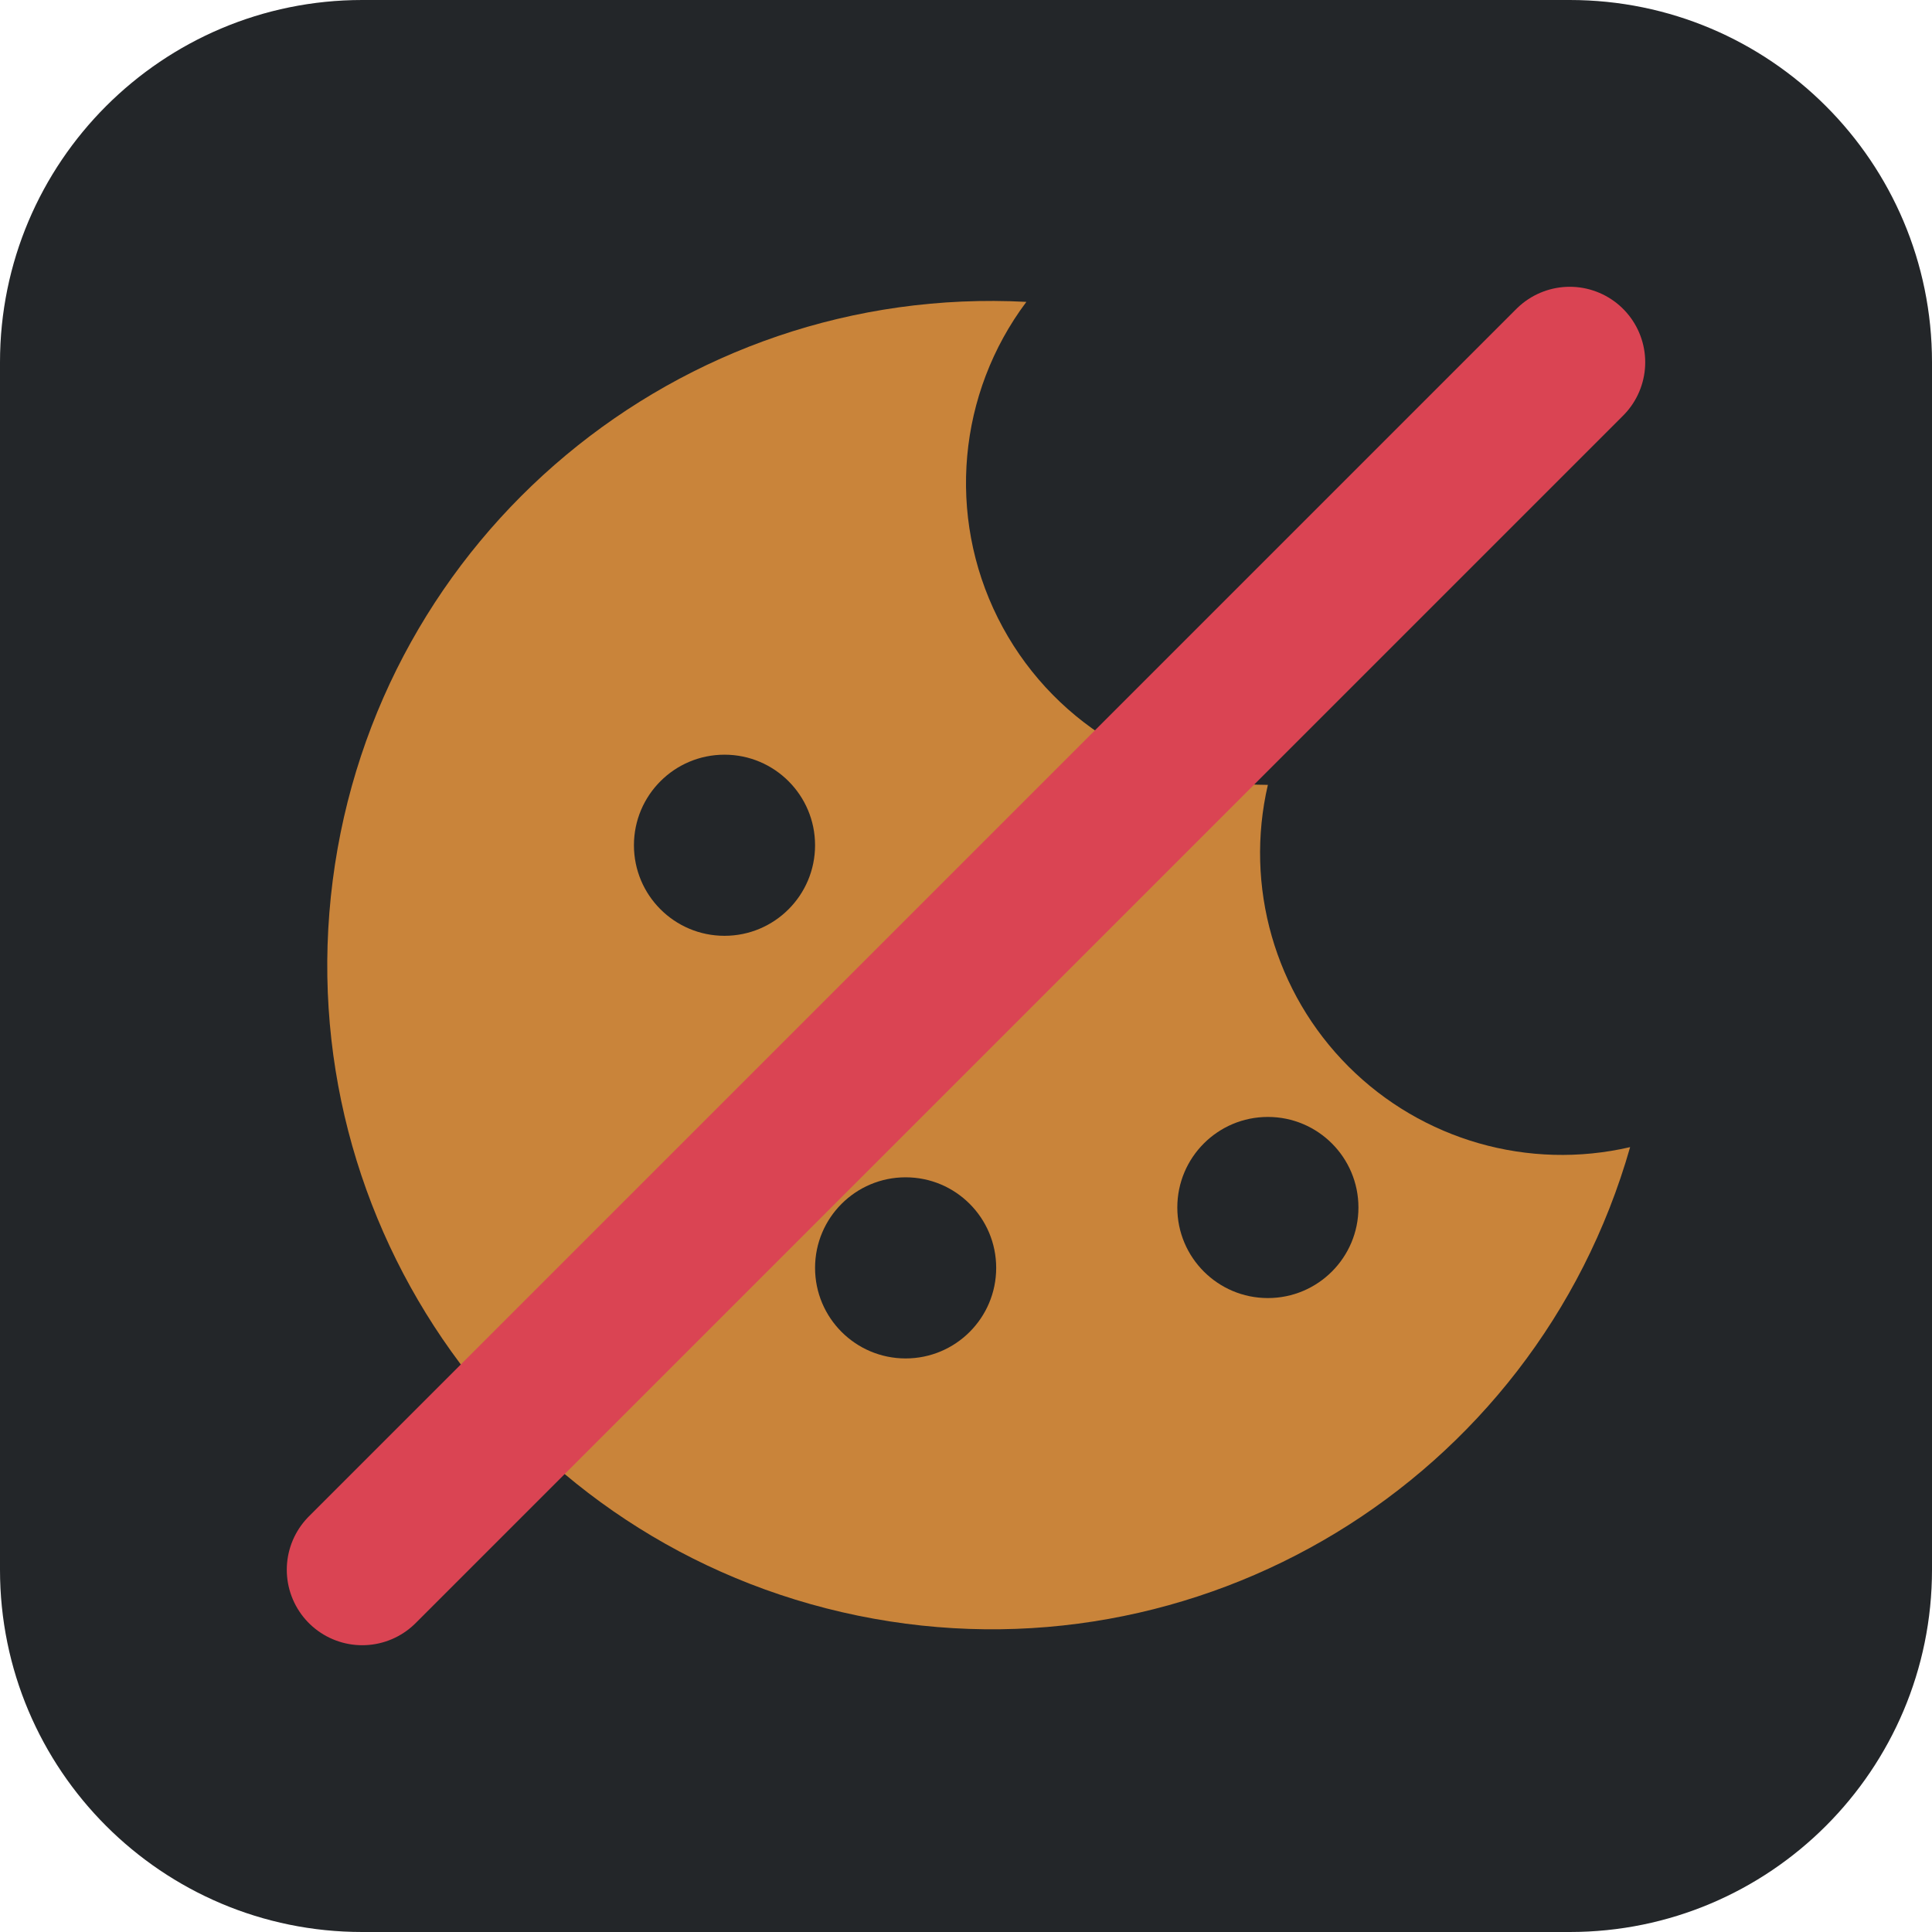
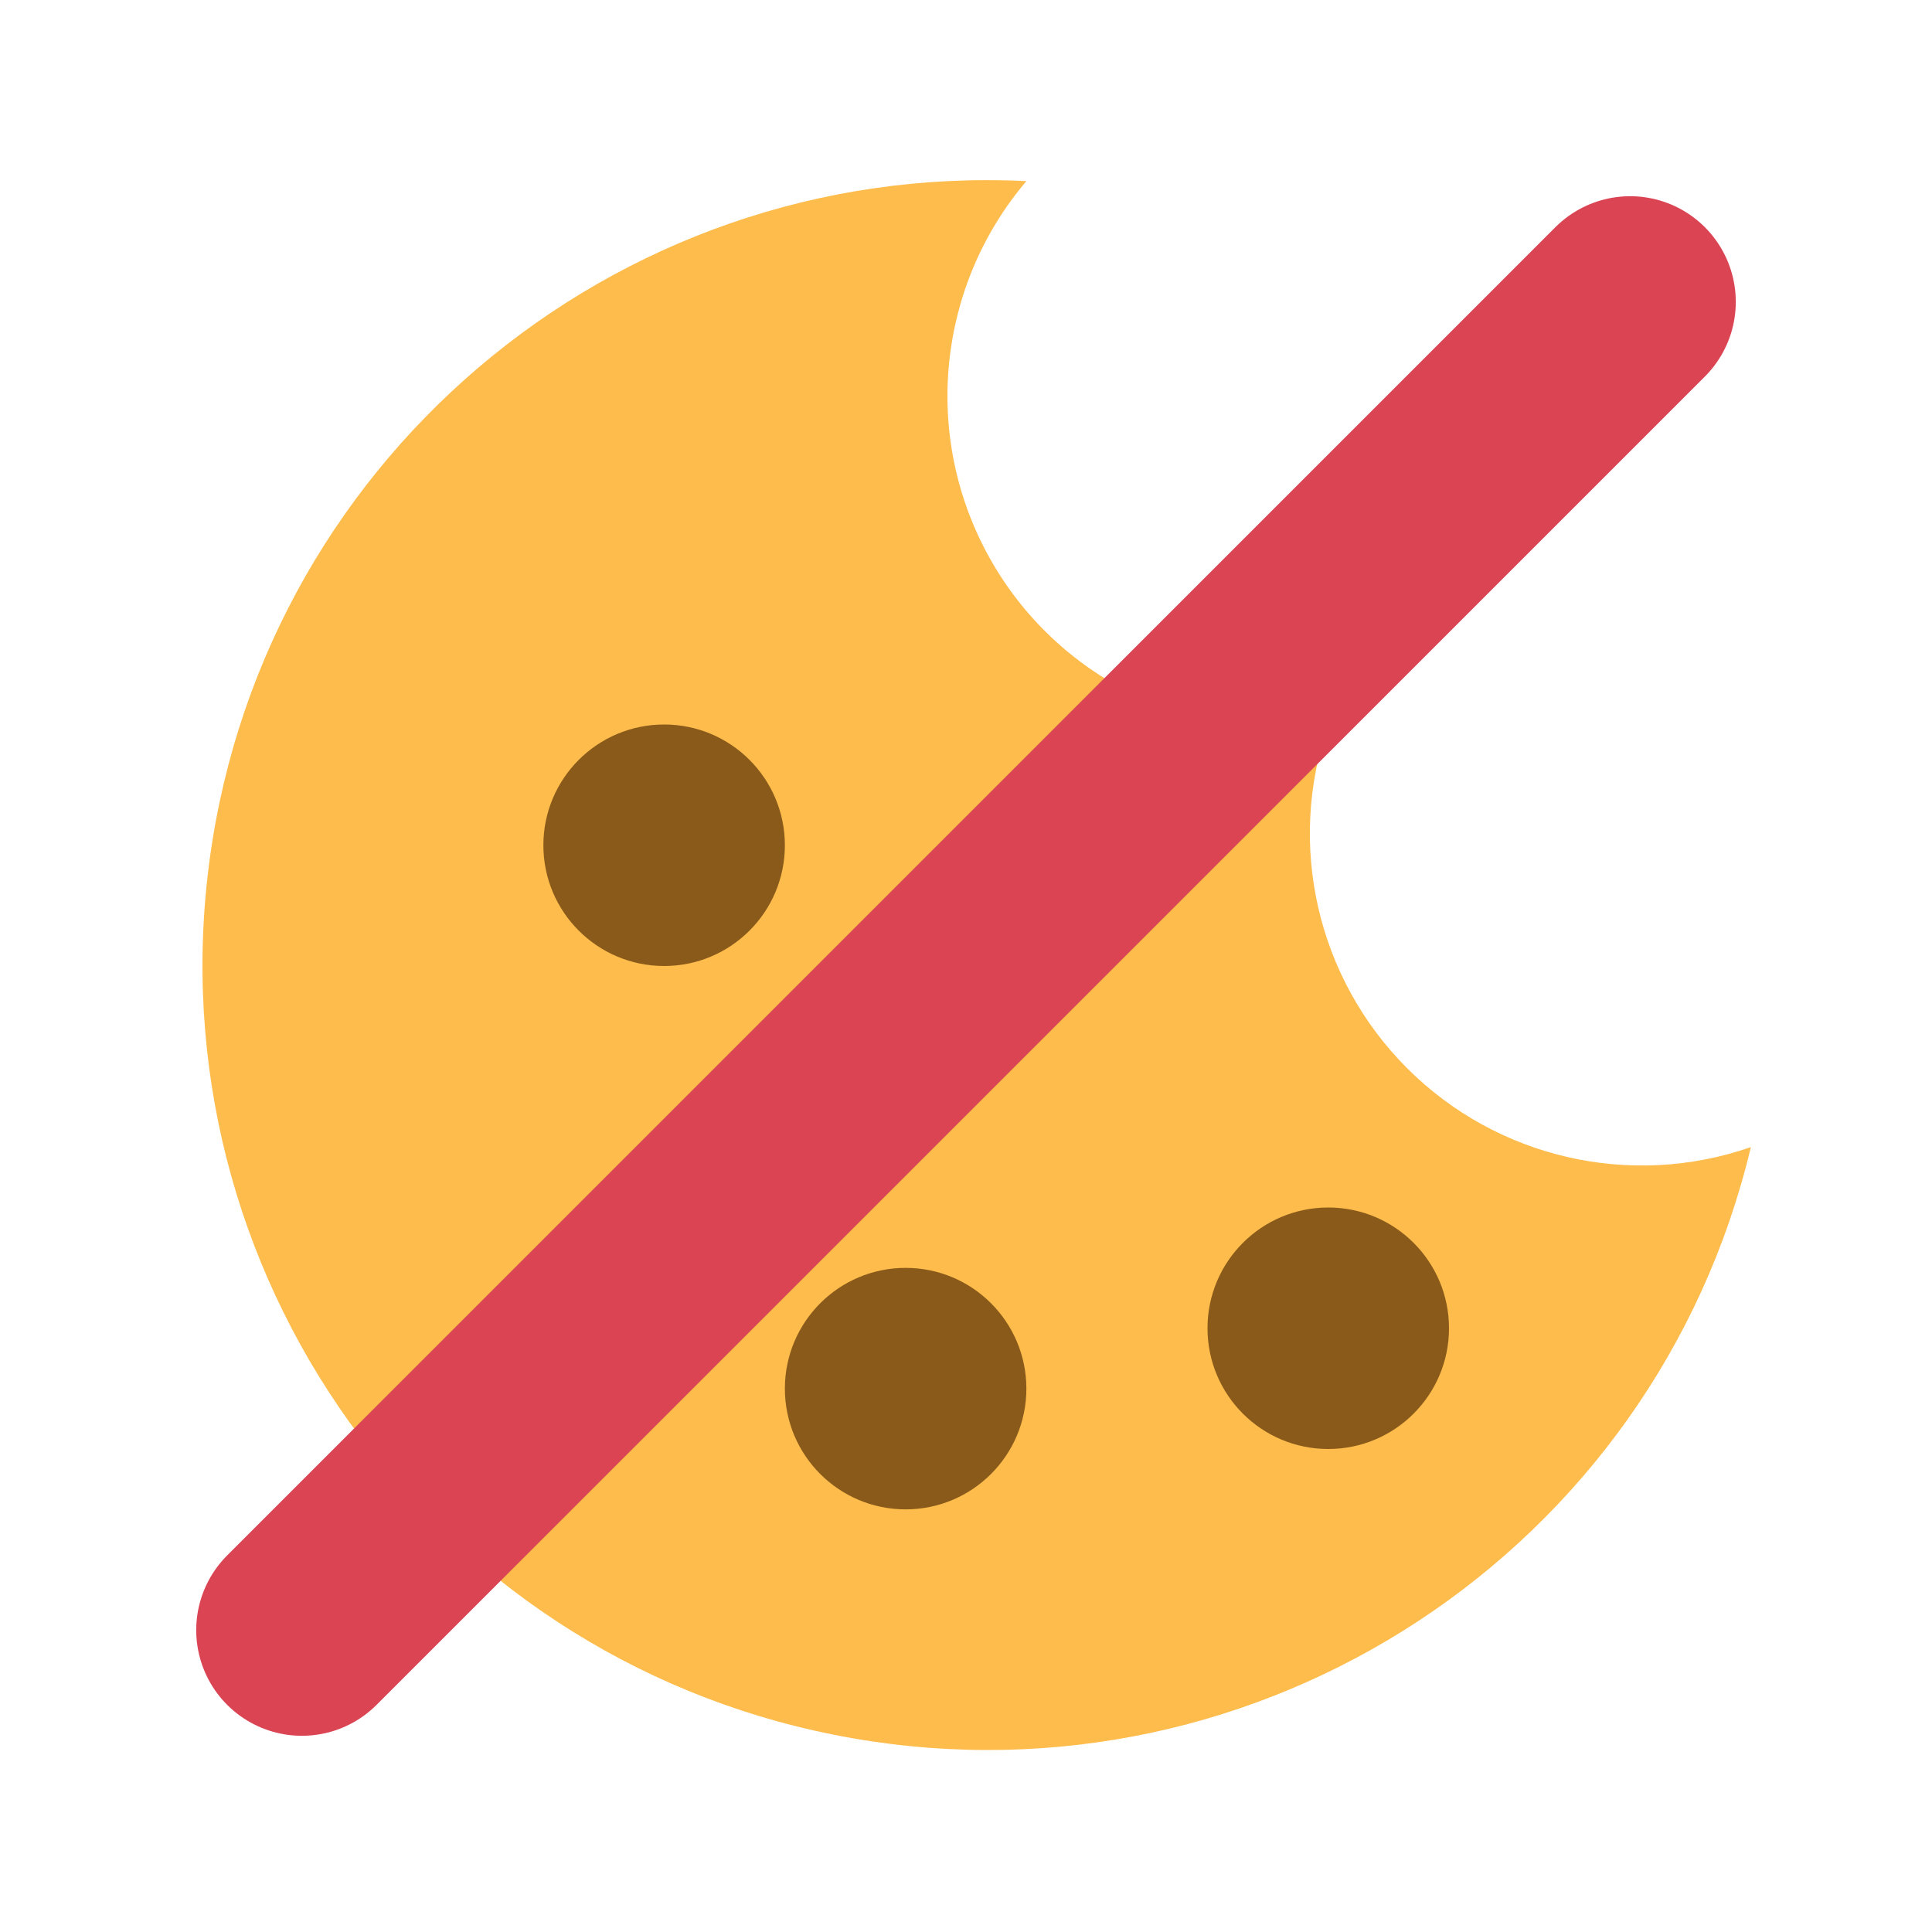
<svg xmlns="http://www.w3.org/2000/svg" width="64" height="64" viewBox="0 0 64 64">
-   <rect width="64" height="64" rx="12" fill="#232629" />
-   <path d="M34 10a22 22 0 1 0 20 28 10 10 0 0 1-12-12 10 10 0 0 1-8-16z" fill="#c9843a" />
-   <circle cx="24" cy="28" r="3" fill="#232629" />
-   <circle cx="30" cy="42" r="3" fill="#232629" />
-   <circle cx="42" cy="40" r="3" fill="#232629" />
-   <path d="M12 52 52 12" stroke="#da4453" stroke-width="5" stroke-linecap="round" />
+   <path d="M34 6a26 26 0 1 0 24 32 11 11 0 0 1-14-14 11 11 0 0 1-10-18z" fill="#fdbc4b" />
+   <g fill="#8a5a1a">
+     <circle cx="22" cy="28" r="4" />
+     <circle cx="30" cy="46" r="4" />
+     <circle cx="44" cy="44" r="4" />
+   </g>
+   <path d="M10 54 54 10" stroke="#da4453" stroke-width="7" stroke-linecap="round" />
</svg>
